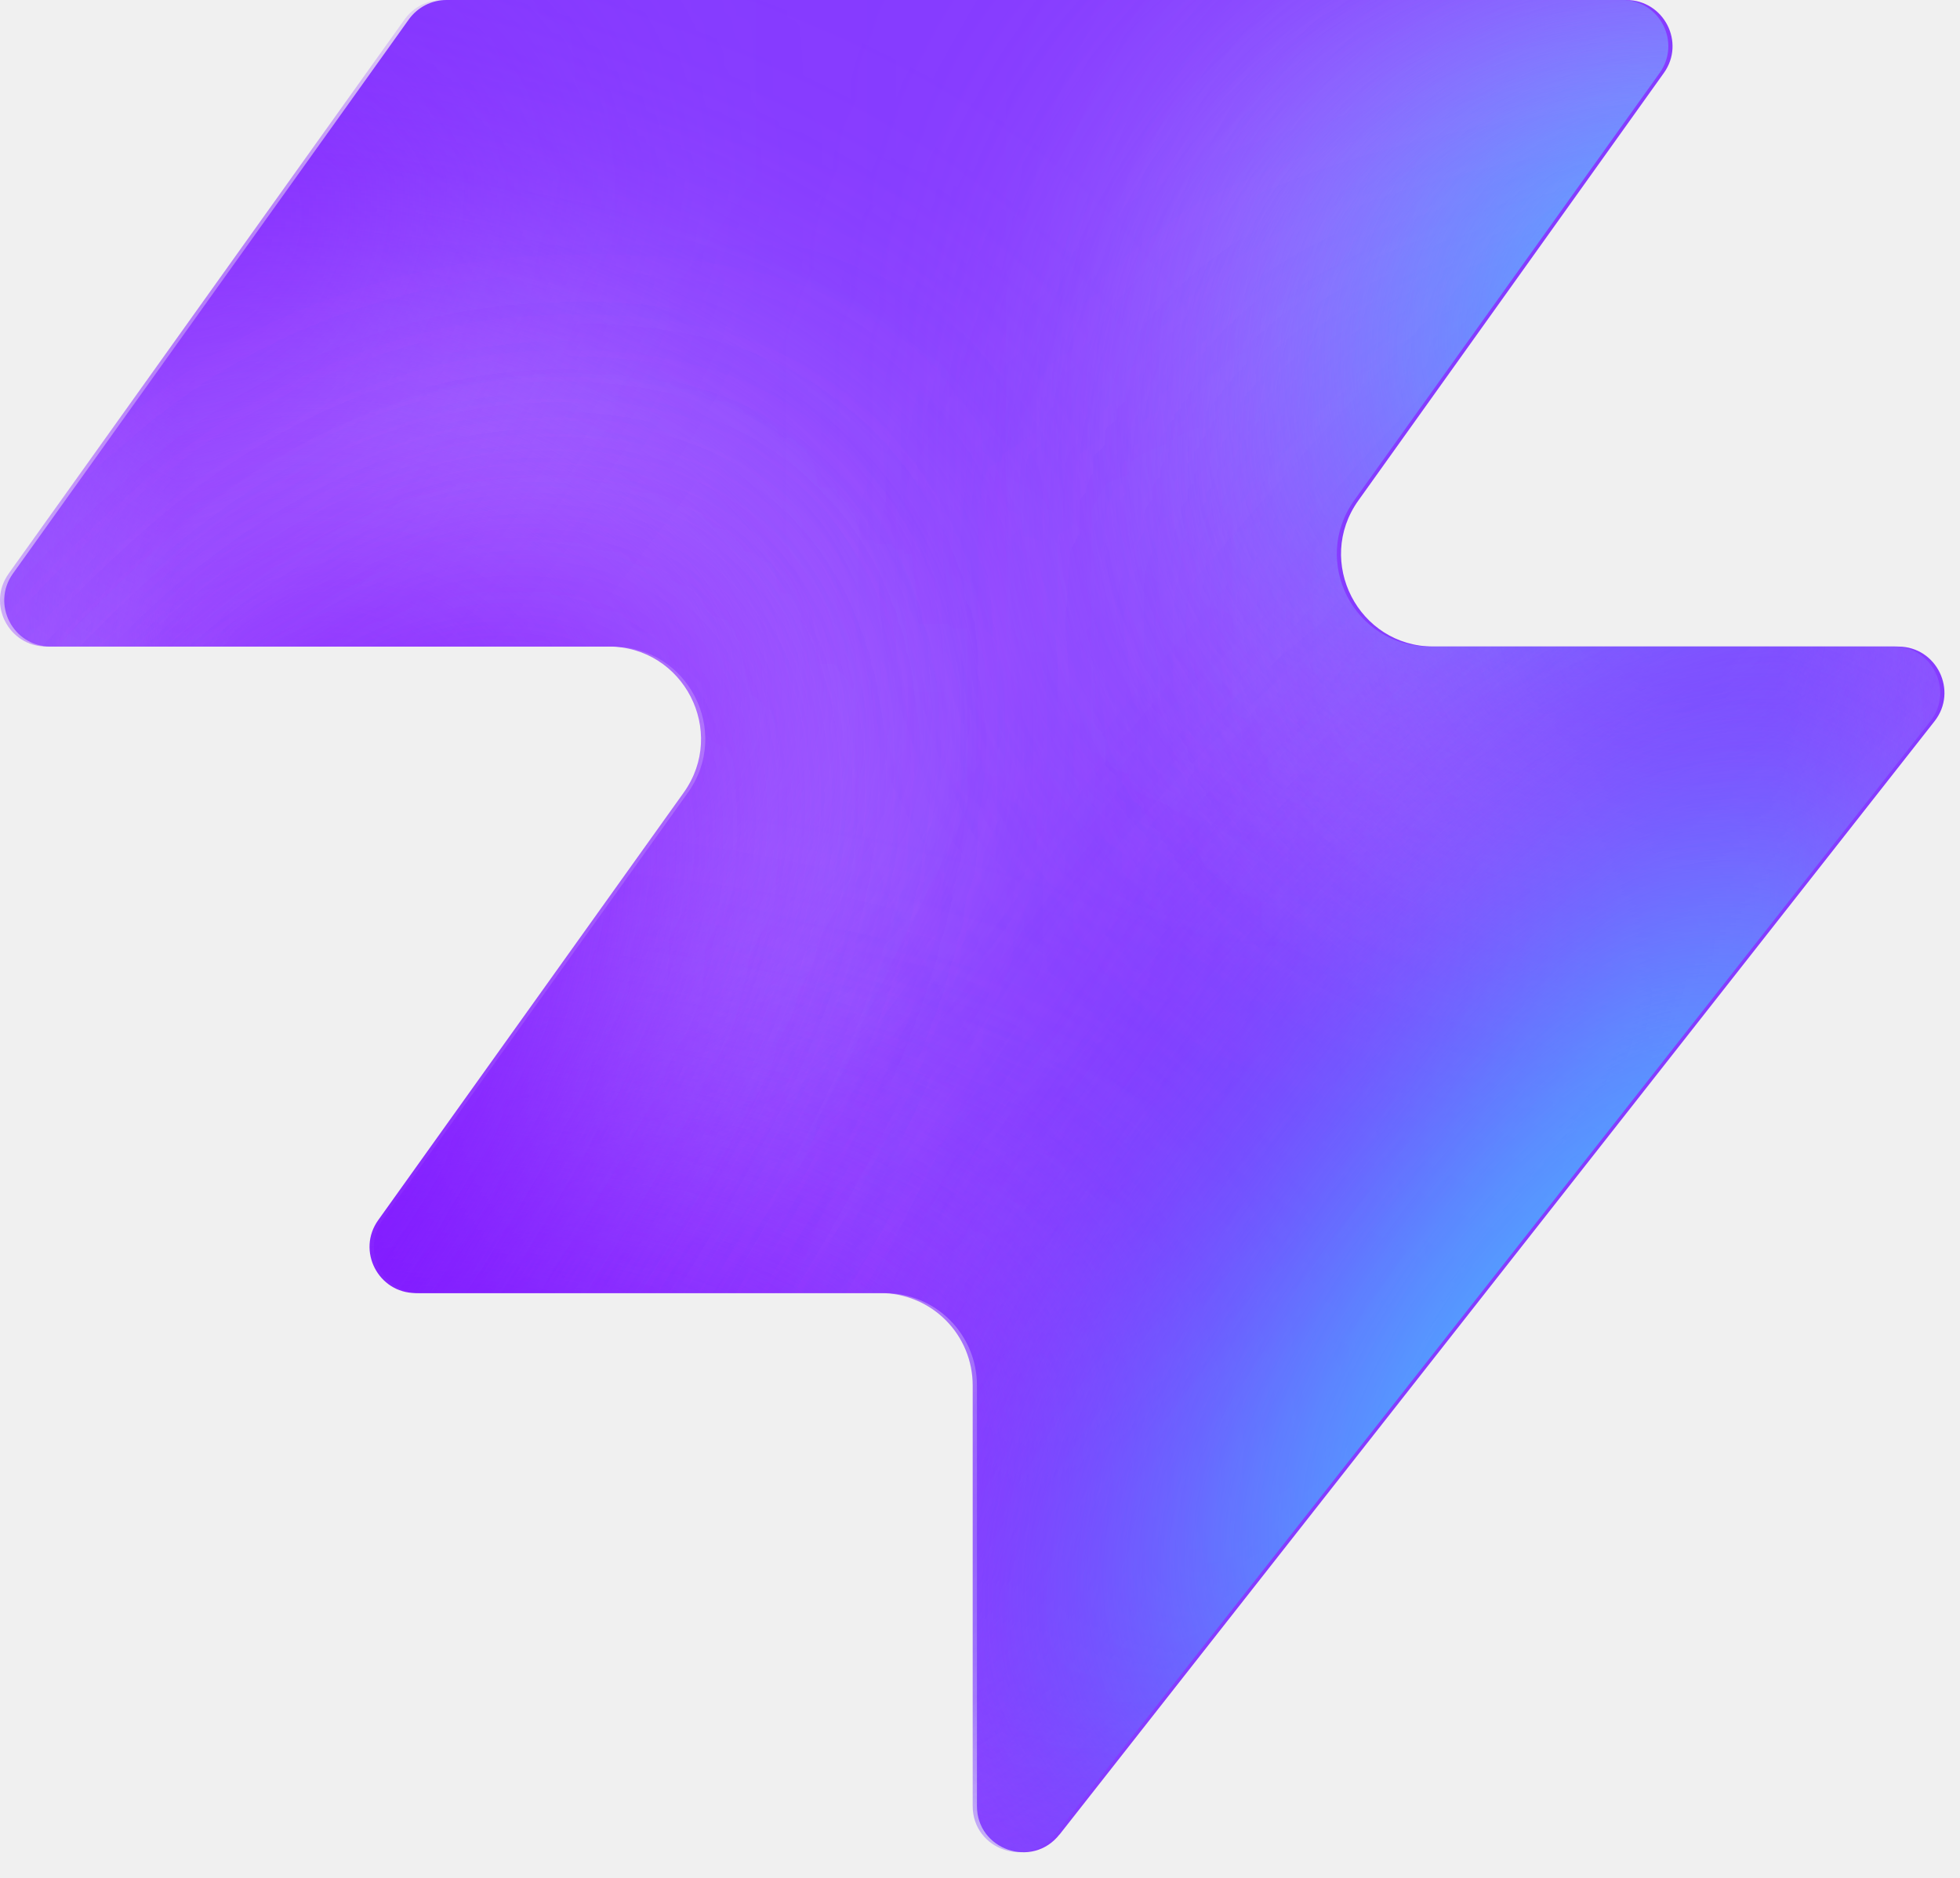
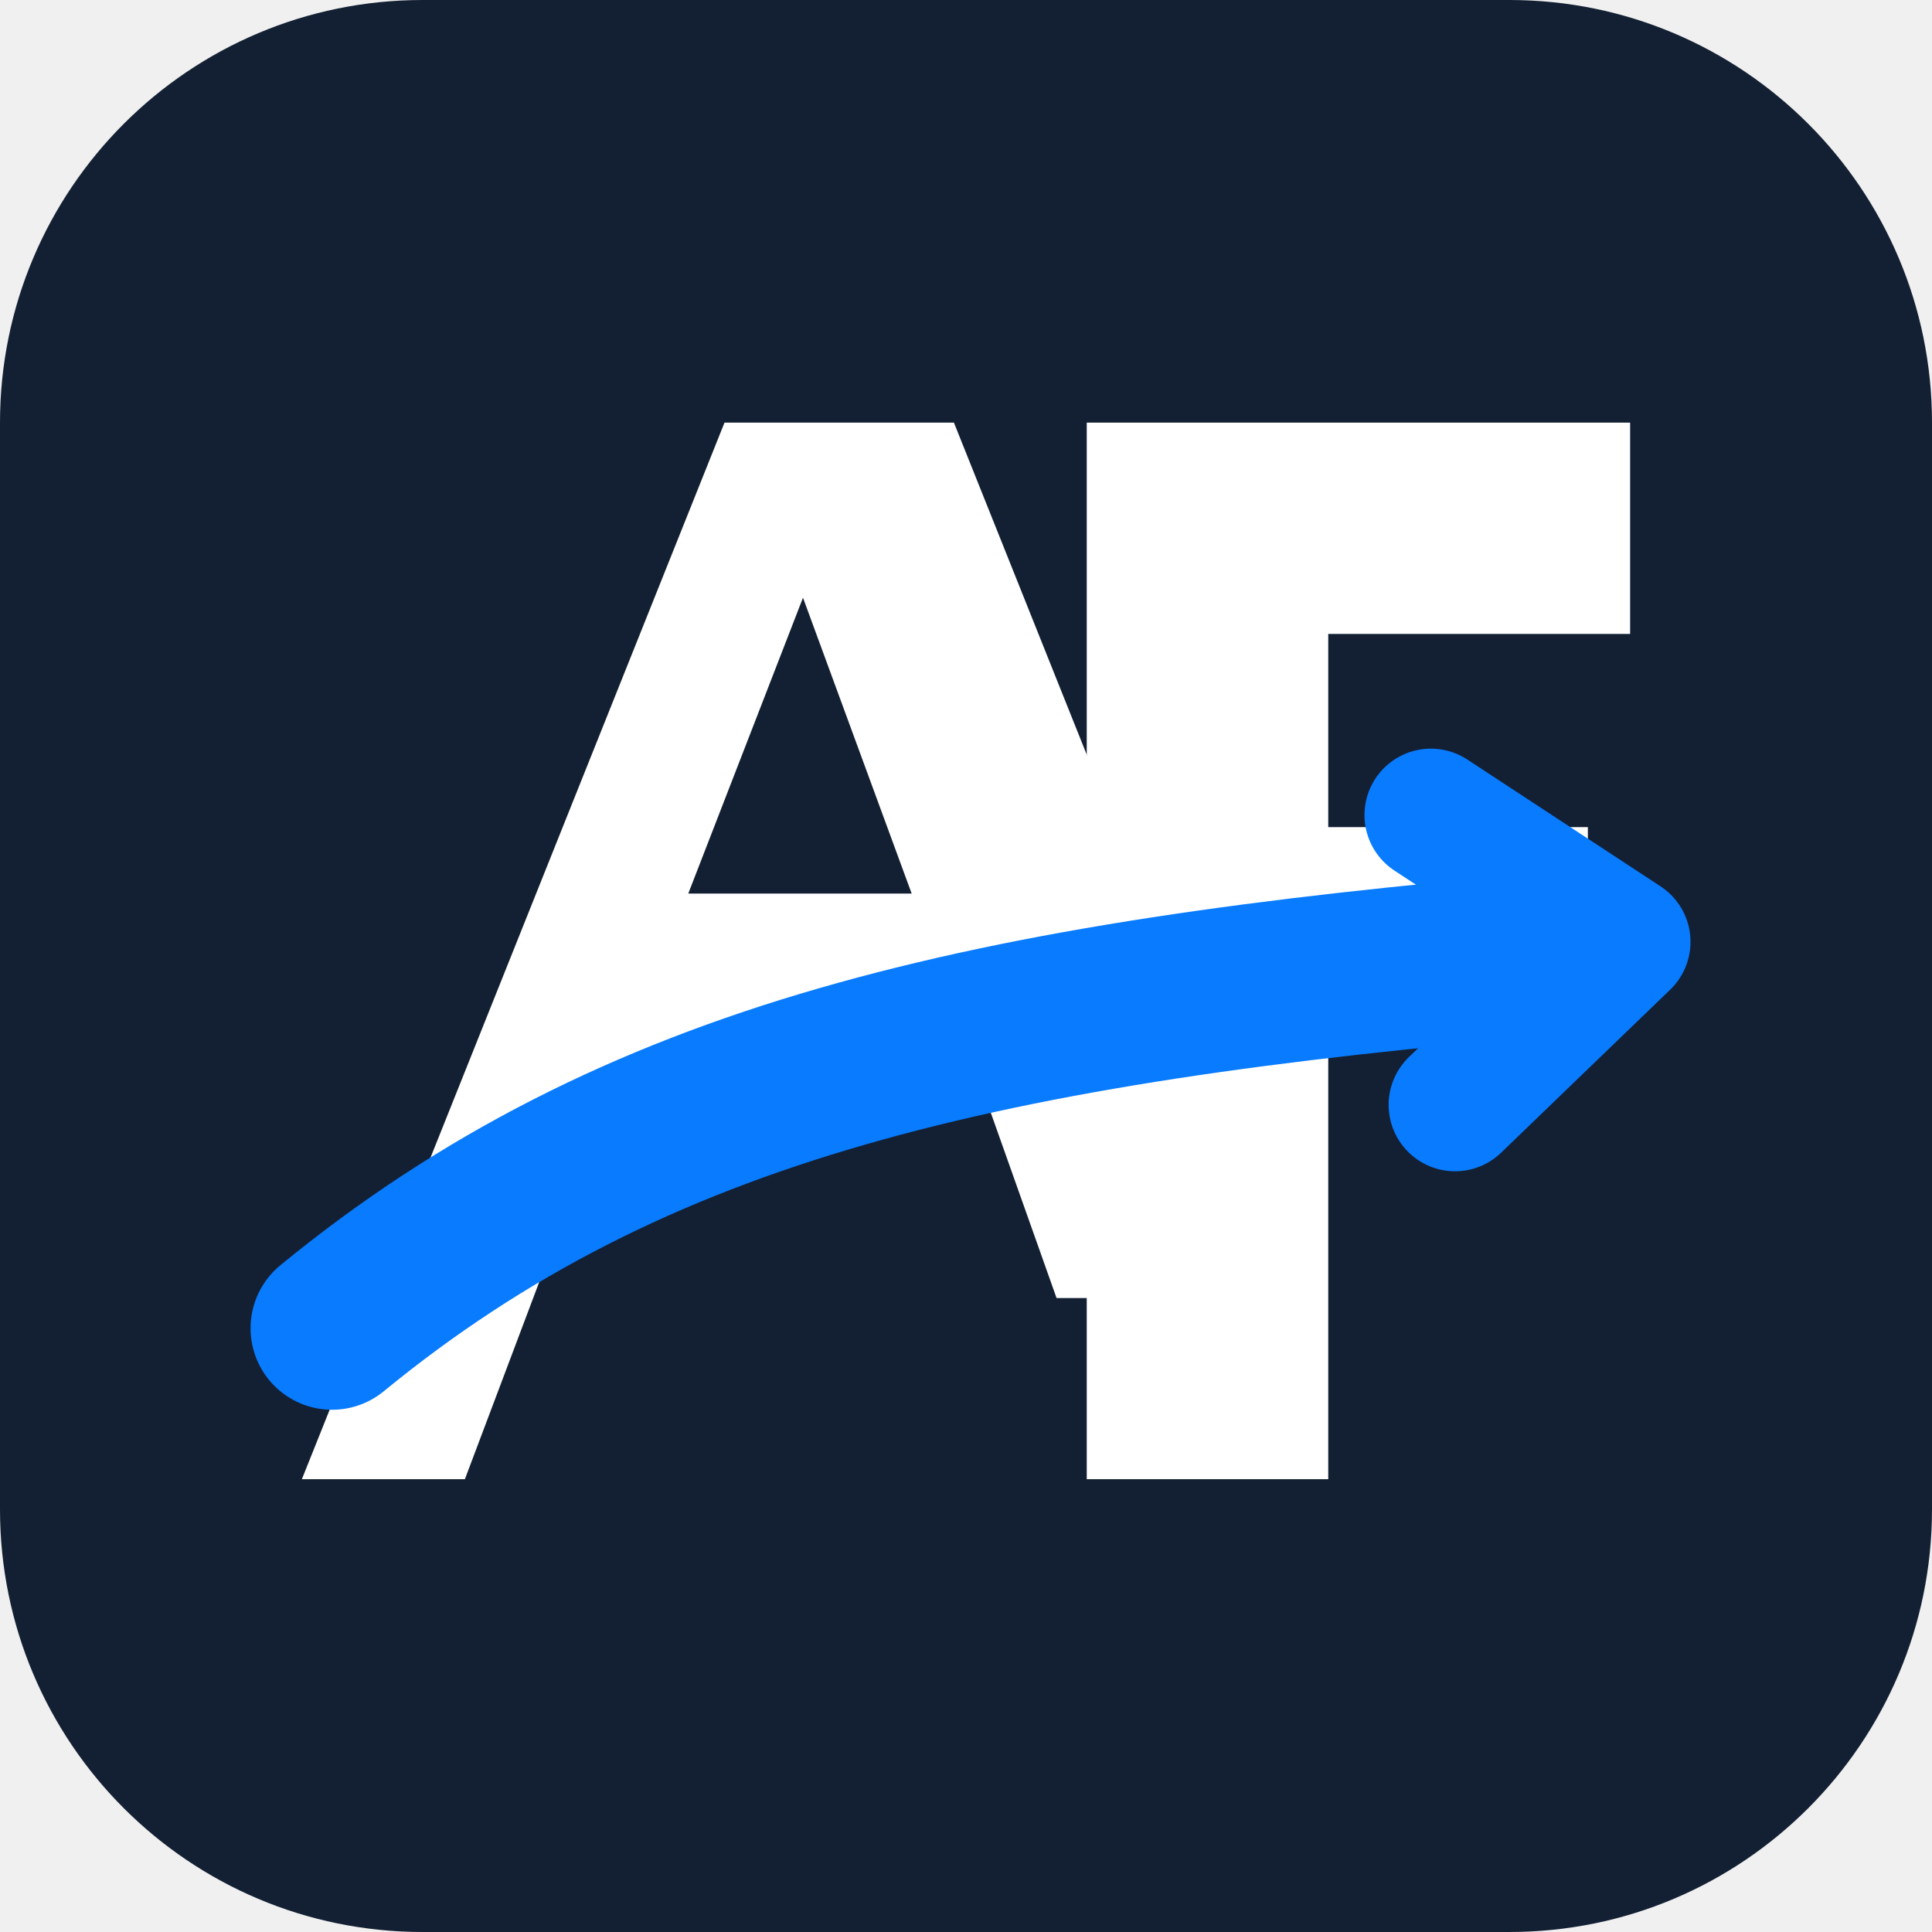
- <svg xmlns="http://www.w3.org/2000/svg" width="48" height="46" fill="none" viewBox="0 0 48 46">
-   <path fill="#863bff" d="M25.946 44.938c-.664.845-2.021.375-2.021-.698V33.937a2.26 2.26 0 0 0-2.262-2.262H10.287c-.92 0-1.456-1.04-.92-1.788l7.48-10.471c1.07-1.497 0-3.578-1.842-3.578H1.237c-.92 0-1.456-1.04-.92-1.788L10.013.474c.214-.297.556-.474.92-.474h28.894c.92 0 1.456 1.04.92 1.788l-7.48 10.471c-1.07 1.498 0 3.579 1.842 3.579h11.377c.943 0 1.473 1.088.89 1.83L25.947 44.94z" style="fill:#863bff;fill:color(display-p3 .525 .23 1);fill-opacity:1" />
-   <mask id="a" width="48" height="46" x="0" y="0" maskUnits="userSpaceOnUse" style="mask-type:alpha">
-     <path fill="#000" d="M25.842 44.938c-.664.844-2.021.375-2.021-.698V33.937a2.26 2.26 0 0 0-2.262-2.262H10.183c-.92 0-1.456-1.04-.92-1.788l7.48-10.471c1.07-1.498 0-3.579-1.842-3.579H1.133c-.92 0-1.456-1.04-.92-1.787L9.91.473c.214-.297.556-.474.92-.474h28.894c.92 0 1.456 1.04.92 1.788l-7.48 10.471c-1.07 1.498 0 3.578 1.842 3.578h11.377c.943 0 1.473 1.088.89 1.832L25.843 44.94z" style="fill:#000;fill-opacity:1" />
-   </mask>
-   <g mask="url(#a)">
-     <g filter="url(#b)">
-       <ellipse cx="5.508" cy="14.704" fill="#ede6ff" rx="5.508" ry="14.704" style="fill:#ede6ff;fill:color(display-p3 .927 .903 1);fill-opacity:1" transform="matrix(.00324 1 1 -.00324 -4.47 31.516)" />
-     </g>
-     <g filter="url(#c)">
-       <ellipse cx="10.399" cy="29.851" fill="#ede6ff" rx="10.399" ry="29.851" style="fill:#ede6ff;fill:color(display-p3 .927 .903 1);fill-opacity:1" transform="matrix(.00324 1 1 -.00324 -39.328 7.883)" />
-     </g>
-     <g filter="url(#d)">
-       <ellipse cx="5.508" cy="30.487" fill="#7e14ff" rx="5.508" ry="30.487" style="fill:#7e14ff;fill:color(display-p3 .492 .077 1);fill-opacity:1" transform="rotate(89.814 -25.913 -14.639)scale(1 -1)" />
-     </g>
-     <g filter="url(#e)">
-       <ellipse cx="5.508" cy="30.599" fill="#7e14ff" rx="5.508" ry="30.599" style="fill:#7e14ff;fill:color(display-p3 .492 .077 1);fill-opacity:1" transform="rotate(89.814 -32.644 -3.334)scale(1 -1)" />
-     </g>
-     <g filter="url(#f)">
-       <ellipse cx="5.508" cy="30.599" fill="#7e14ff" rx="5.508" ry="30.599" style="fill:#7e14ff;fill:color(display-p3 .492 .077 1);fill-opacity:1" transform="matrix(.00324 1 1 -.00324 -34.34 30.47)" />
-     </g>
-     <g filter="url(#g)">
-       <ellipse cx="14.072" cy="22.078" fill="#ede6ff" rx="14.072" ry="22.078" style="fill:#ede6ff;fill:color(display-p3 .927 .903 1);fill-opacity:1" transform="rotate(93.35 24.506 48.493)scale(-1 1)" />
-     </g>
-     <g filter="url(#h)">
-       <ellipse cx="3.47" cy="21.501" fill="#7e14ff" rx="3.47" ry="21.501" style="fill:#7e14ff;fill:color(display-p3 .492 .077 1);fill-opacity:1" transform="rotate(89.009 28.708 47.59)scale(-1 1)" />
-     </g>
-     <g filter="url(#i)">
-       <ellipse cx="3.47" cy="21.501" fill="#7e14ff" rx="3.47" ry="21.501" style="fill:#7e14ff;fill:color(display-p3 .492 .077 1);fill-opacity:1" transform="rotate(89.009 28.708 47.59)scale(-1 1)" />
-     </g>
-     <g filter="url(#j)">
-       <ellipse cx=".387" cy="8.972" fill="#7e14ff" rx="4.407" ry="29.108" style="fill:#7e14ff;fill:color(display-p3 .492 .077 1);fill-opacity:1" transform="rotate(39.51 .387 8.972)" />
-     </g>
-     <g filter="url(#k)">
-       <ellipse cx="47.523" cy="-6.092" fill="#7e14ff" rx="4.407" ry="29.108" style="fill:#7e14ff;fill:color(display-p3 .492 .077 1);fill-opacity:1" transform="rotate(37.892 47.523 -6.092)" />
-     </g>
-     <g filter="url(#l)">
-       <ellipse cx="41.412" cy="6.333" fill="#47bfff" rx="5.971" ry="9.665" style="fill:#47bfff;fill:color(display-p3 .28 .748 1);fill-opacity:1" transform="rotate(37.892 41.412 6.333)" />
-     </g>
-     <g filter="url(#m)">
-       <ellipse cx="-1.879" cy="38.332" fill="#7e14ff" rx="4.407" ry="29.108" style="fill:#7e14ff;fill:color(display-p3 .492 .077 1);fill-opacity:1" transform="rotate(37.892 -1.88 38.332)" />
-     </g>
-     <g filter="url(#n)">
-       <ellipse cx="-1.879" cy="38.332" fill="#7e14ff" rx="4.407" ry="29.108" style="fill:#7e14ff;fill:color(display-p3 .492 .077 1);fill-opacity:1" transform="rotate(37.892 -1.88 38.332)" />
-     </g>
-     <g filter="url(#o)">
-       <ellipse cx="35.651" cy="29.907" fill="#7e14ff" rx="4.407" ry="29.108" style="fill:#7e14ff;fill:color(display-p3 .492 .077 1);fill-opacity:1" transform="rotate(37.892 35.651 29.907)" />
-     </g>
-     <g filter="url(#p)">
-       <ellipse cx="38.418" cy="32.4" fill="#47bfff" rx="5.971" ry="15.297" style="fill:#47bfff;fill:color(display-p3 .28 .748 1);fill-opacity:1" transform="rotate(37.892 38.418 32.4)" />
-     </g>
-   </g>
-   <defs>
-     <filter id="b" width="60.045" height="41.654" x="-19.77" y="16.149" color-interpolation-filters="sRGB" filterUnits="userSpaceOnUse">
-       <feFlood flood-opacity="0" result="BackgroundImageFix" />
-       <feBlend in="SourceGraphic" in2="BackgroundImageFix" result="shape" />
-       <feGaussianBlur result="effect1_foregroundBlur_2002_17158" stdDeviation="7.659" />
-     </filter>
-     <filter id="c" width="90.34" height="51.437" x="-54.613" y="-7.533" color-interpolation-filters="sRGB" filterUnits="userSpaceOnUse">
-       <feFlood flood-opacity="0" result="BackgroundImageFix" />
-       <feBlend in="SourceGraphic" in2="BackgroundImageFix" result="shape" />
-       <feGaussianBlur result="effect1_foregroundBlur_2002_17158" stdDeviation="7.659" />
-     </filter>
-     <filter id="d" width="79.355" height="29.4" x="-49.64" y="2.03" color-interpolation-filters="sRGB" filterUnits="userSpaceOnUse">
-       <feFlood flood-opacity="0" result="BackgroundImageFix" />
-       <feBlend in="SourceGraphic" in2="BackgroundImageFix" result="shape" />
-       <feGaussianBlur result="effect1_foregroundBlur_2002_17158" stdDeviation="4.596" />
-     </filter>
-     <filter id="e" width="79.579" height="29.4" x="-45.045" y="20.029" color-interpolation-filters="sRGB" filterUnits="userSpaceOnUse">
-       <feFlood flood-opacity="0" result="BackgroundImageFix" />
-       <feBlend in="SourceGraphic" in2="BackgroundImageFix" result="shape" />
-       <feGaussianBlur result="effect1_foregroundBlur_2002_17158" stdDeviation="4.596" />
-     </filter>
-     <filter id="f" width="79.579" height="29.4" x="-43.513" y="21.178" color-interpolation-filters="sRGB" filterUnits="userSpaceOnUse">
-       <feFlood flood-opacity="0" result="BackgroundImageFix" />
-       <feBlend in="SourceGraphic" in2="BackgroundImageFix" result="shape" />
-       <feGaussianBlur result="effect1_foregroundBlur_2002_17158" stdDeviation="4.596" />
-     </filter>
-     <filter id="g" width="74.749" height="58.852" x="15.756" y="-17.901" color-interpolation-filters="sRGB" filterUnits="userSpaceOnUse">
-       <feFlood flood-opacity="0" result="BackgroundImageFix" />
-       <feBlend in="SourceGraphic" in2="BackgroundImageFix" result="shape" />
-       <feGaussianBlur result="effect1_foregroundBlur_2002_17158" stdDeviation="7.659" />
-     </filter>
-     <filter id="h" width="61.377" height="25.362" x="23.548" y="2.284" color-interpolation-filters="sRGB" filterUnits="userSpaceOnUse">
-       <feFlood flood-opacity="0" result="BackgroundImageFix" />
-       <feBlend in="SourceGraphic" in2="BackgroundImageFix" result="shape" />
-       <feGaussianBlur result="effect1_foregroundBlur_2002_17158" stdDeviation="4.596" />
-     </filter>
-     <filter id="i" width="61.377" height="25.362" x="23.548" y="2.284" color-interpolation-filters="sRGB" filterUnits="userSpaceOnUse">
-       <feFlood flood-opacity="0" result="BackgroundImageFix" />
-       <feBlend in="SourceGraphic" in2="BackgroundImageFix" result="shape" />
-       <feGaussianBlur result="effect1_foregroundBlur_2002_17158" stdDeviation="4.596" />
-     </filter>
-     <filter id="j" width="56.045" height="63.649" x="-27.636" y="-22.853" color-interpolation-filters="sRGB" filterUnits="userSpaceOnUse">
-       <feFlood flood-opacity="0" result="BackgroundImageFix" />
-       <feBlend in="SourceGraphic" in2="BackgroundImageFix" result="shape" />
-       <feGaussianBlur result="effect1_foregroundBlur_2002_17158" stdDeviation="4.596" />
-     </filter>
-     <filter id="k" width="54.814" height="64.646" x="20.116" y="-38.415" color-interpolation-filters="sRGB" filterUnits="userSpaceOnUse">
-       <feFlood flood-opacity="0" result="BackgroundImageFix" />
-       <feBlend in="SourceGraphic" in2="BackgroundImageFix" result="shape" />
-       <feGaussianBlur result="effect1_foregroundBlur_2002_17158" stdDeviation="4.596" />
-     </filter>
-     <filter id="l" width="33.541" height="35.313" x="24.641" y="-11.323" color-interpolation-filters="sRGB" filterUnits="userSpaceOnUse">
-       <feFlood flood-opacity="0" result="BackgroundImageFix" />
-       <feBlend in="SourceGraphic" in2="BackgroundImageFix" result="shape" />
-       <feGaussianBlur result="effect1_foregroundBlur_2002_17158" stdDeviation="4.596" />
-     </filter>
-     <filter id="m" width="54.814" height="64.646" x="-29.286" y="6.009" color-interpolation-filters="sRGB" filterUnits="userSpaceOnUse">
-       <feFlood flood-opacity="0" result="BackgroundImageFix" />
-       <feBlend in="SourceGraphic" in2="BackgroundImageFix" result="shape" />
-       <feGaussianBlur result="effect1_foregroundBlur_2002_17158" stdDeviation="4.596" />
-     </filter>
-     <filter id="n" width="54.814" height="64.646" x="-29.286" y="6.009" color-interpolation-filters="sRGB" filterUnits="userSpaceOnUse">
-       <feFlood flood-opacity="0" result="BackgroundImageFix" />
-       <feBlend in="SourceGraphic" in2="BackgroundImageFix" result="shape" />
-       <feGaussianBlur result="effect1_foregroundBlur_2002_17158" stdDeviation="4.596" />
-     </filter>
-     <filter id="o" width="54.814" height="64.646" x="8.244" y="-2.416" color-interpolation-filters="sRGB" filterUnits="userSpaceOnUse">
-       <feFlood flood-opacity="0" result="BackgroundImageFix" />
-       <feBlend in="SourceGraphic" in2="BackgroundImageFix" result="shape" />
-       <feGaussianBlur result="effect1_foregroundBlur_2002_17158" stdDeviation="4.596" />
-     </filter>
-     <filter id="p" width="39.409" height="43.623" x="18.713" y="10.588" color-interpolation-filters="sRGB" filterUnits="userSpaceOnUse">
-       <feFlood flood-opacity="0" result="BackgroundImageFix" />
-       <feBlend in="SourceGraphic" in2="BackgroundImageFix" result="shape" />
-       <feGaussianBlur result="effect1_foregroundBlur_2002_17158" stdDeviation="4.596" />
-     </filter>
-   </defs>
+ <svg xmlns="http://www.w3.org/2000/svg" viewBox="0 0 32 32">
+   <rect width="32" height="32" rx="7" fill="#132033" />
+   <path fill="#fff" d="M5 24.5 12 7h3.8l5.8 14.5h-4.1l-1.1-3.1H10l-2.3 6.1H5Zm6.4-9.7h3.7l-1.8-4.9-1.9 4.9Z" />
+   <path fill="#fff" d="M18 7h9v3.5h-5v3.2h4.3V17H22v7.5h-4V7Z" />
+   <path d="M5.5 22c5-4.1 10.8-5.4 20.2-6.2" fill="none" stroke="#087BFF" stroke-width="2.7" stroke-linecap="round" />
+   <path d="m23.7 13.5 3.2 2.1-2.8 2.7" fill="none" stroke="#087BFF" stroke-width="2.2" stroke-linecap="round" stroke-linejoin="round" />
</svg>
